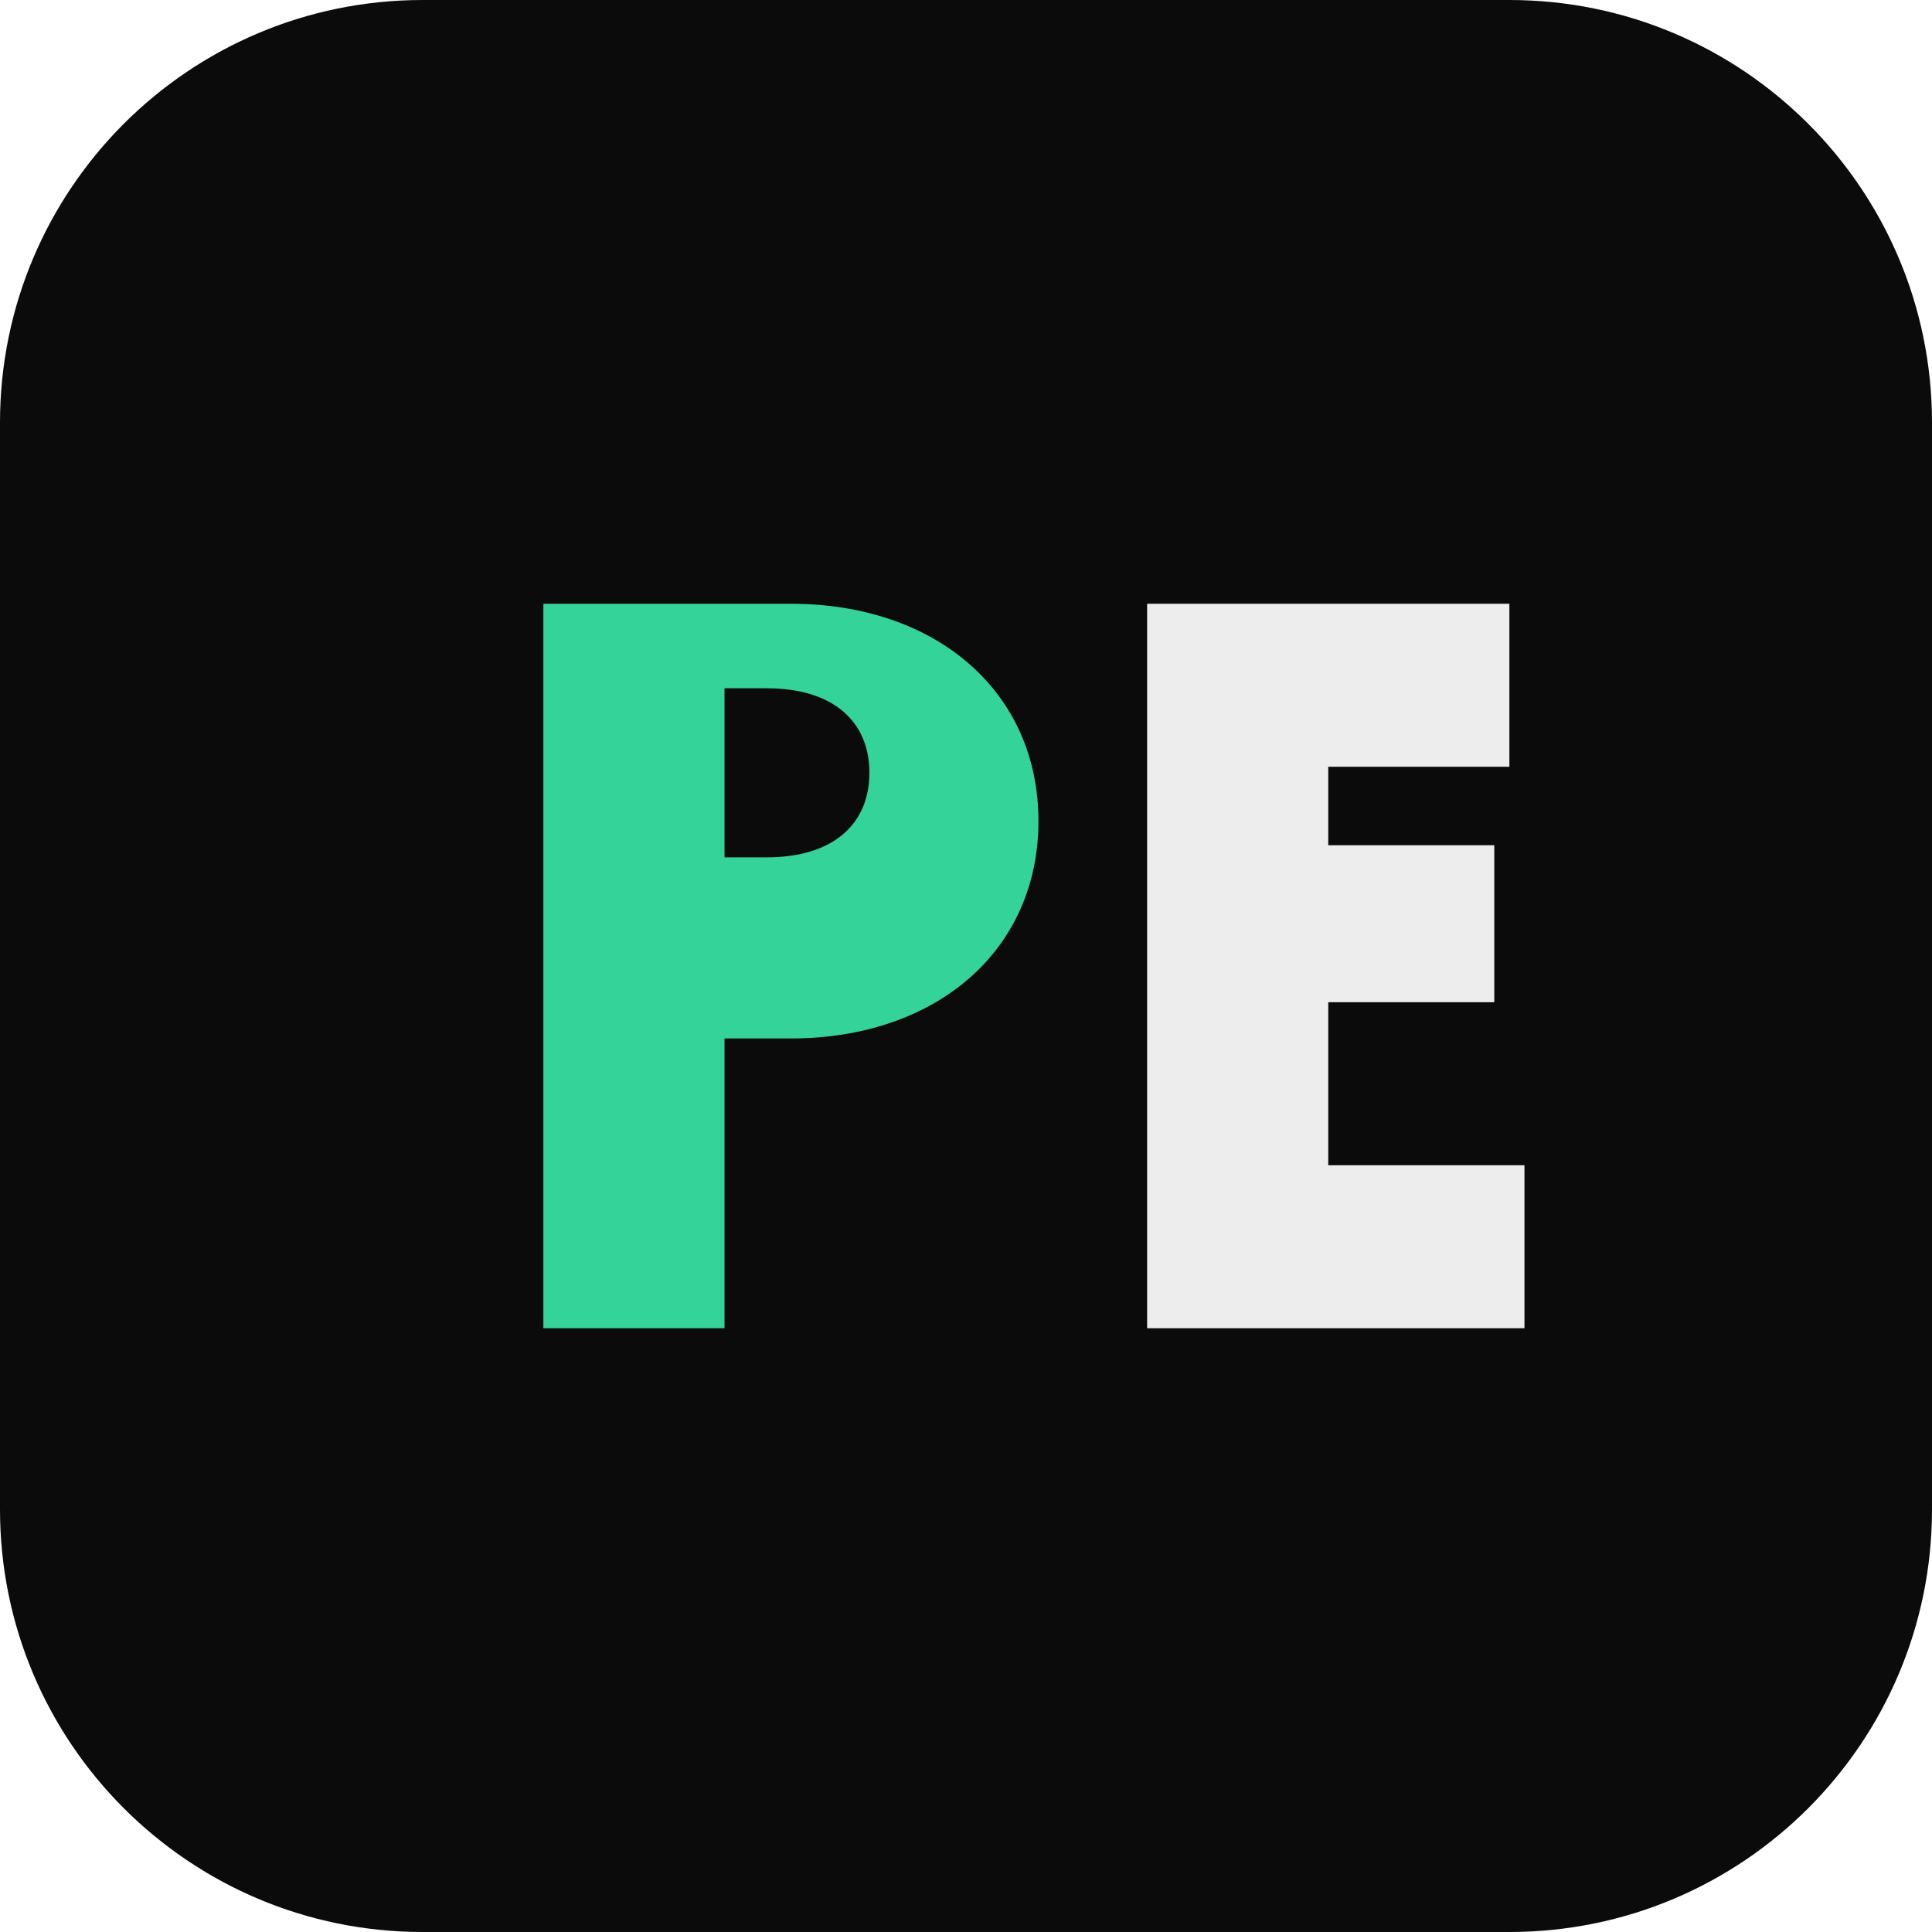
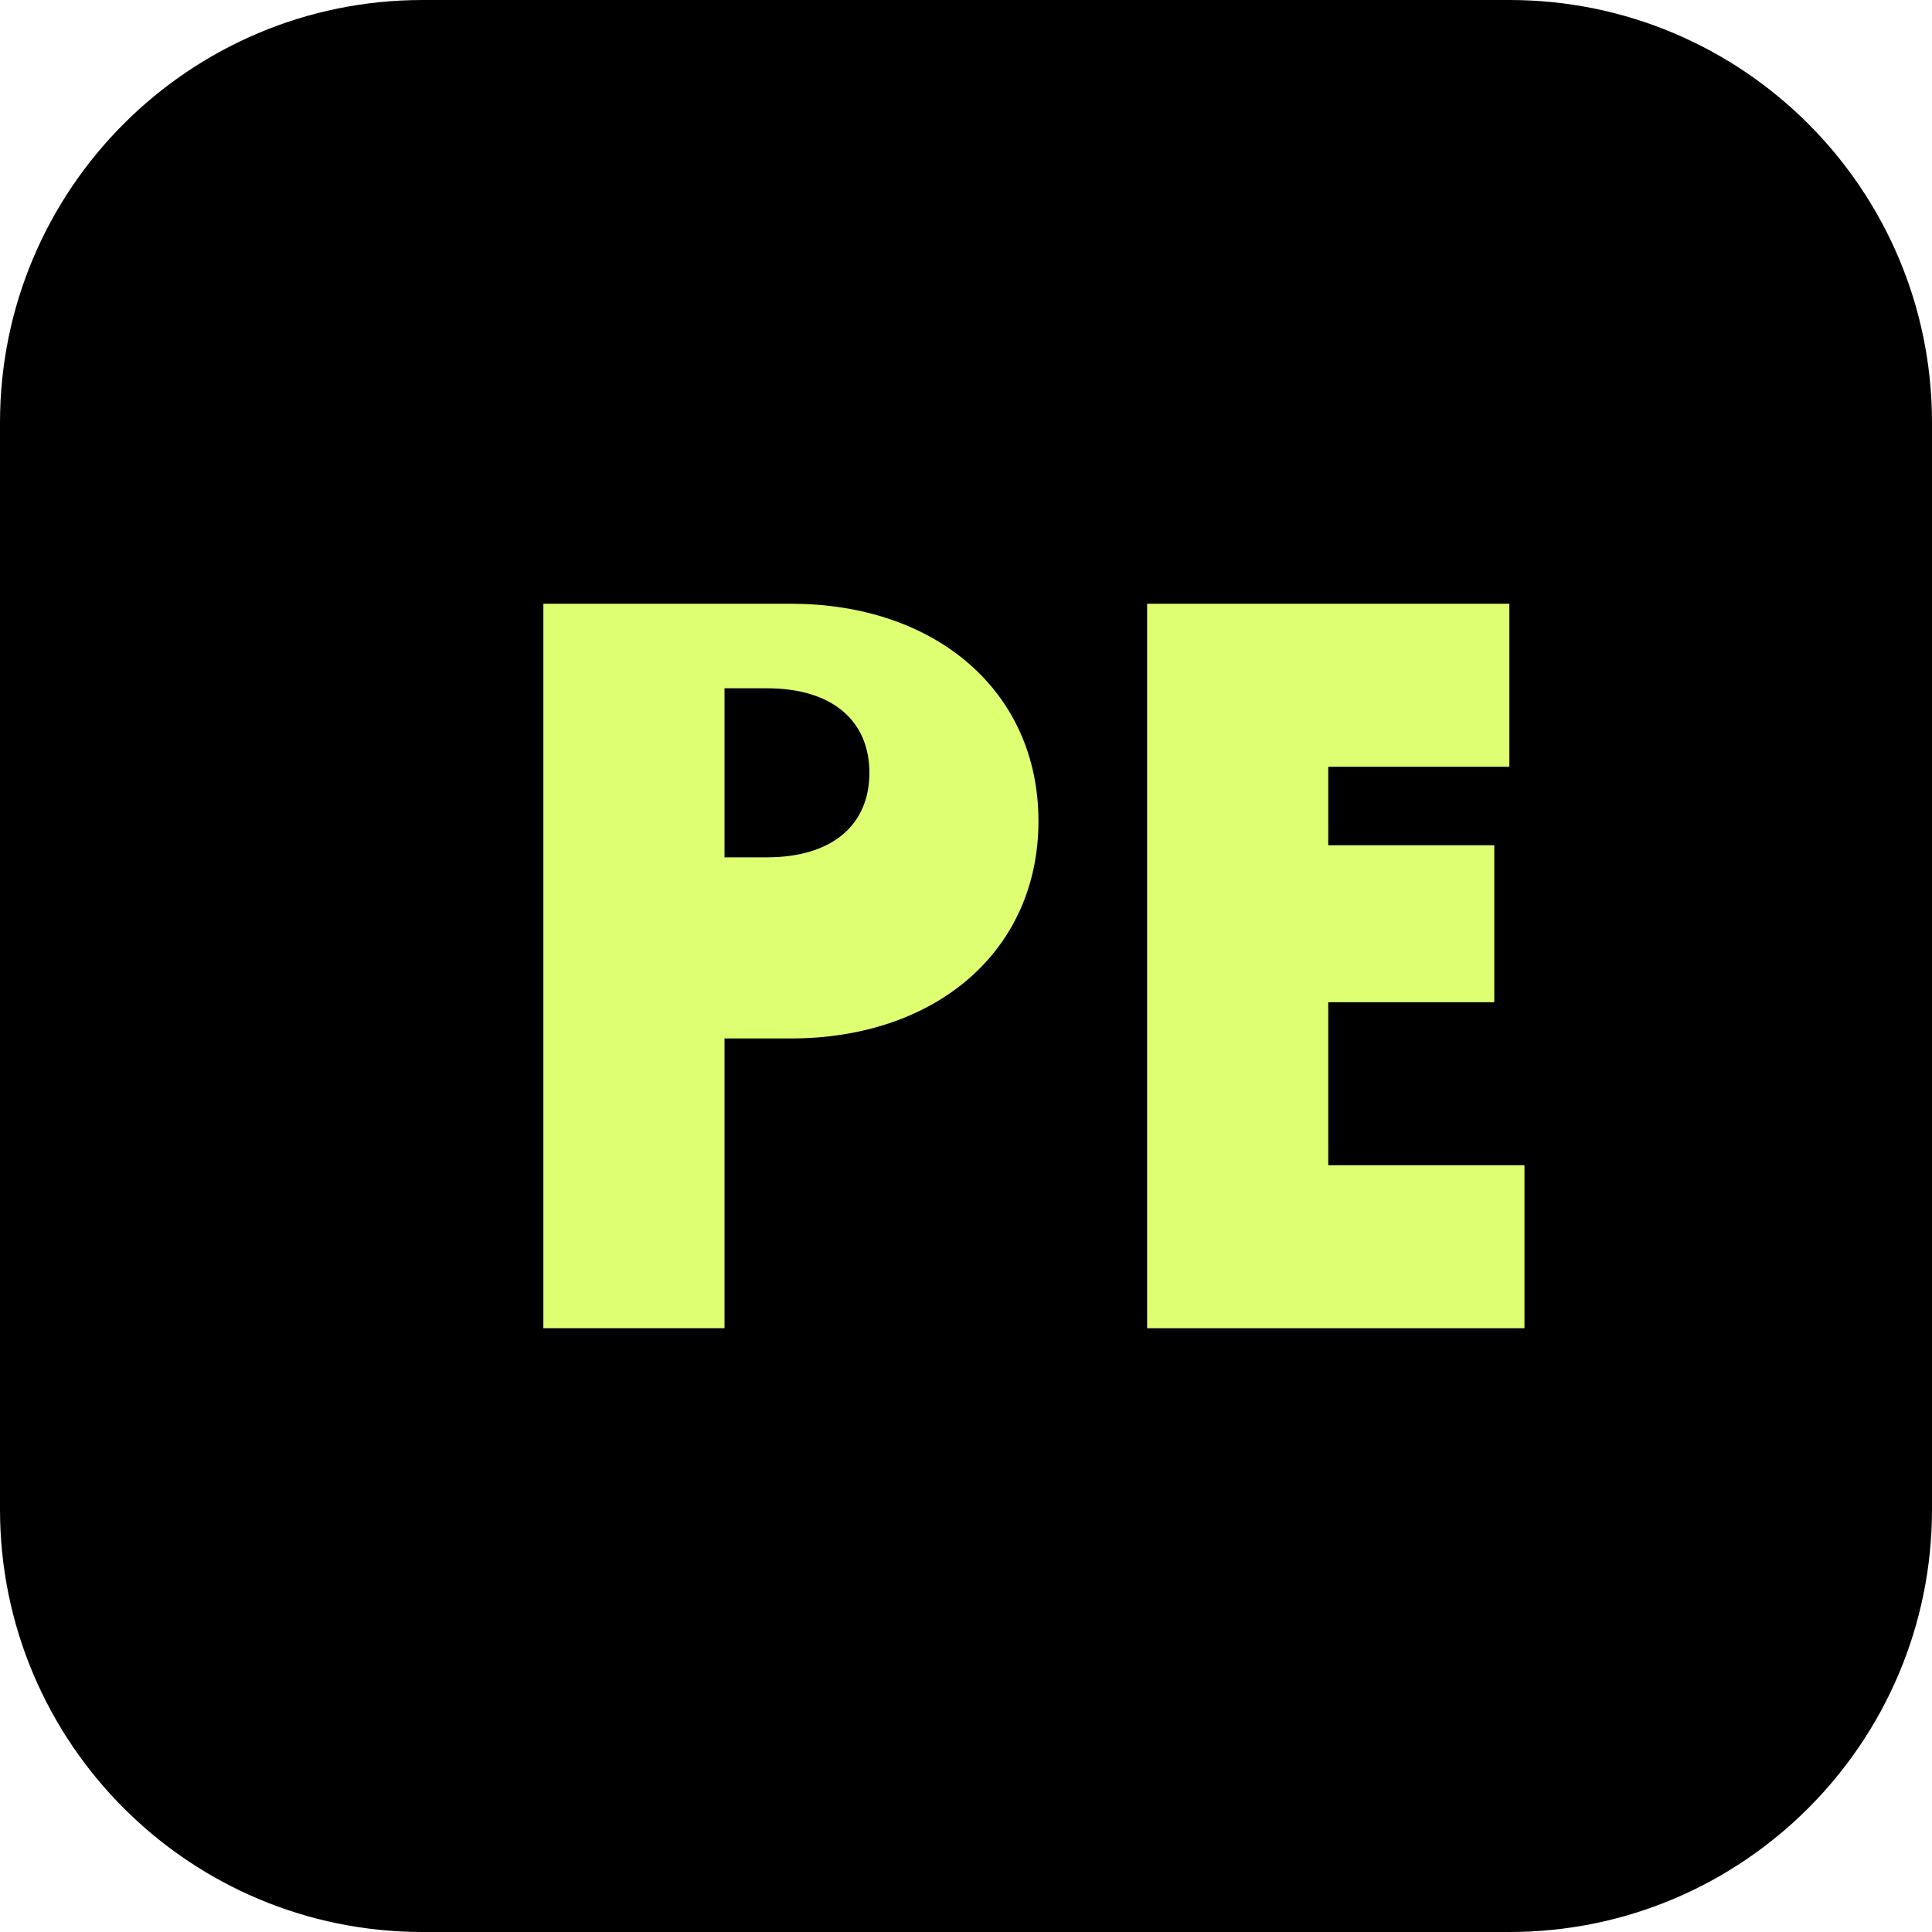
<svg xmlns="http://www.w3.org/2000/svg" viewBox="0 0 64 64" fill="none">
-   <rect width="64" height="64" rx="14" fill="#0b0b0b" />
-   <path d="M18 44V20h8.2c4.8 0 8.2 2.9 8.2 7.2 0 4.3-3.4 7.2-8.2 7.2H24v9.6H18zm6-15.6h1.4c2.2 0 3.4-1.1 3.4-2.8s-1.2-2.8-3.4-2.8H24v5.6z" fill="#34d399" />
-   <path d="M38 44V20h12v5.4h-6V28h5.5v5.2H44v5.4h6.5V44H38z" fill="#ededed" />
+   <rect width="64" height="64" rx="14" fill="#000000" />
+   <path d="M18 44V20h8.2c4.8 0 8.2 2.9 8.2 7.2 0 4.3-3.4 7.2-8.2 7.2H24v9.6H18zm6-15.6h1.4c2.2 0 3.4-1.1 3.4-2.8s-1.2-2.8-3.4-2.8H24v5.6z" fill="#DFFF72" />
+   <path d="M38 44V20h12v5.4h-6V28h5.5v5.2H44v5.4h6.5V44H38z" fill="#DFFF72" />
</svg>
